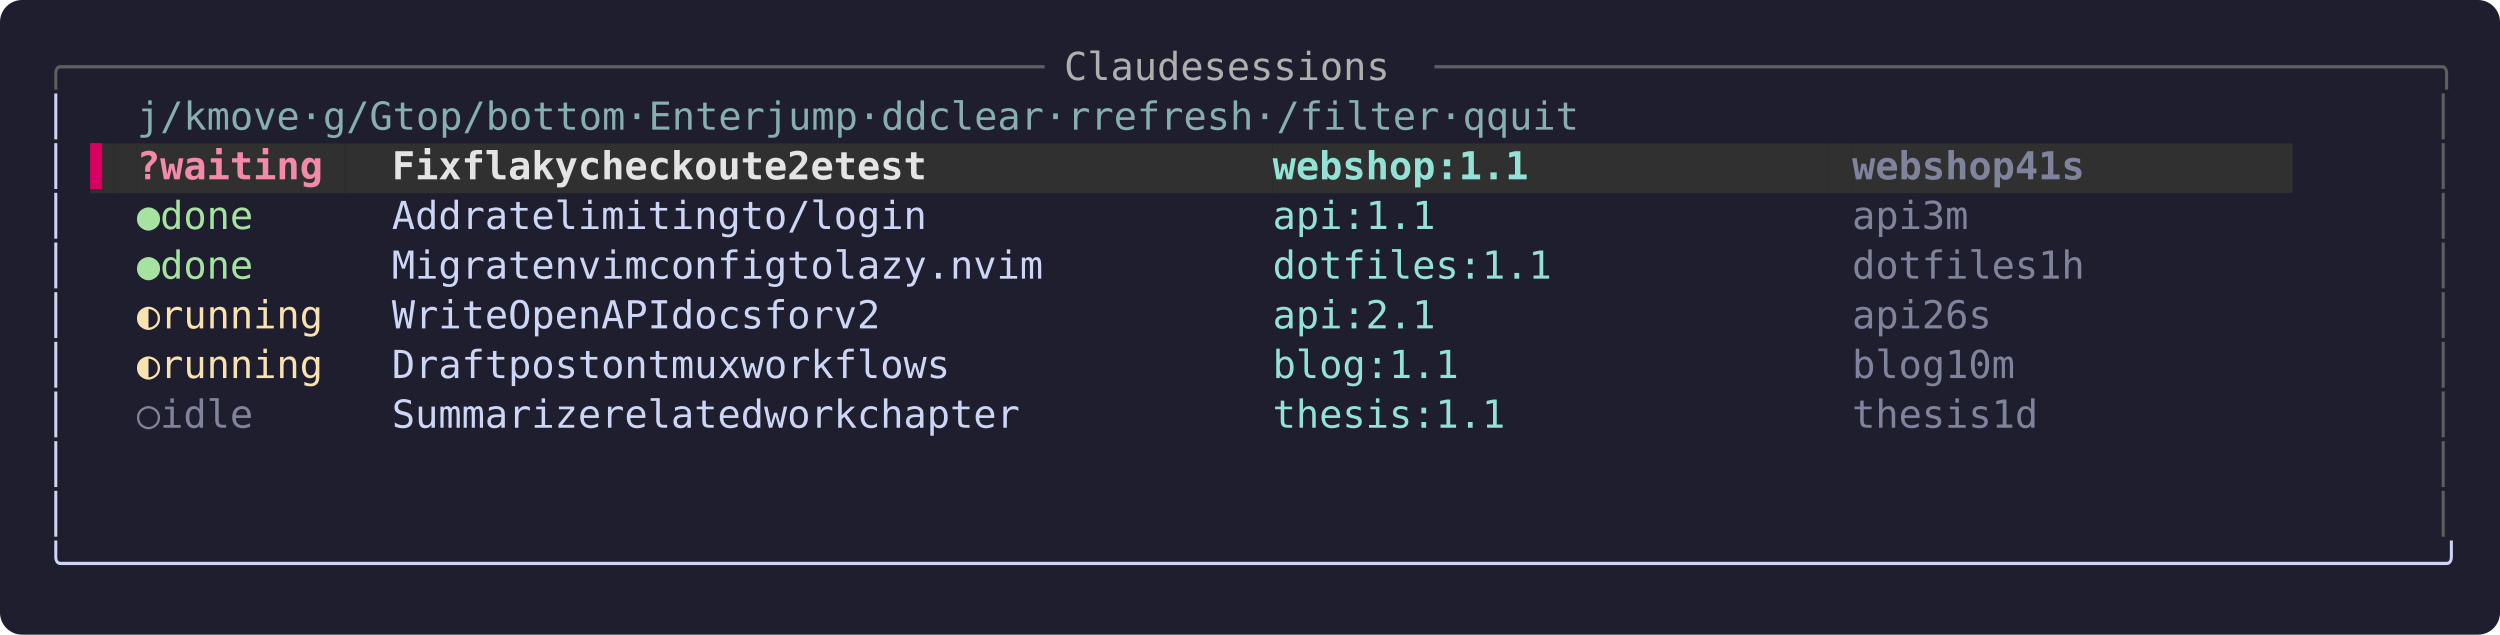
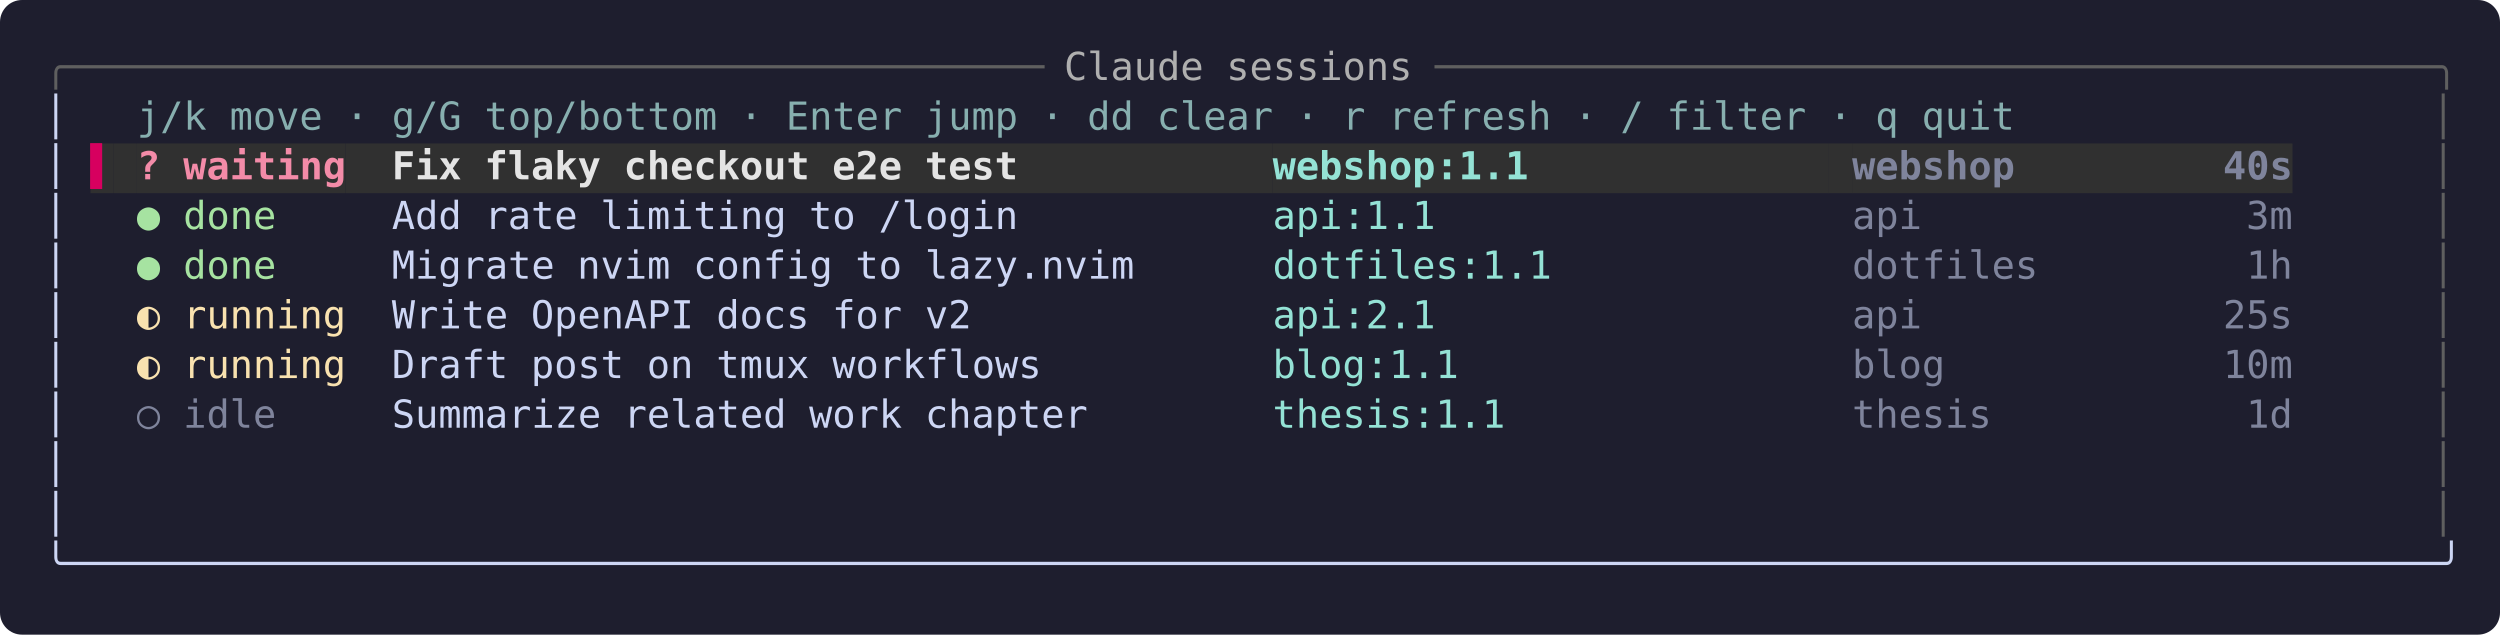
<svg xmlns="http://www.w3.org/2000/svg" width="906" height="230" viewBox="0 0 906 230">
-   <rect width="100%" height="100%" rx="8" fill="#1e1e2e" />
+   <rect width="906" height="230" rx="8" fill="#1e1e2e" />
  <g font-family="JetBrains Mono, Menlo, Consolas, monospace" font-size="14">
-     <text x="16.0 24.4 32.8 41.2 49.6 58.0 66.4 74.8 83.2 91.6 100.0 108.4 116.8 125.2 133.6 142.0 150.4 158.8 167.2 175.6 184.0 192.4 200.8 209.2 217.6 226.0 234.4 242.8 251.2 259.6 268.0 276.4 284.8 293.2 301.6 310.0 318.4 326.8 335.2 343.6 352.0 360.4 368.8" y="29" fill="#5f5f5f">╭──────────────────────────────────────────</text>
-     <text x="385.6 394.0 402.4 410.8 419.2 427.6 444.4 452.8 461.2 469.6 478.0 486.4 494.8 503.2" y="29" fill="#afafaf">Claudesessions</text>
-     <text x="520.0 528.4 536.8 545.2 553.6 562.0 570.4 578.8 587.2 595.6 604.0 612.4 620.8 629.2 637.6 646.0 654.4 662.8 671.2 679.6 688.0 696.4 704.8 713.2 721.6 730.0 738.4 746.8 755.2 763.6 772.0 780.4 788.8 797.2 805.6 814.0 822.4 830.8 839.2 847.6 856.0 864.4 872.8 881.2" y="29" fill="#5f5f5f">───────────────────────────────────────────╮</text>
+     <text x="16.0" y="29" fill="#5f5f5f">╭──────────────────────────────────────────</text>
+     <text x="385.6" y="29" fill="#afafaf">Claude</text>
+     <text x="444.4" y="29" fill="#afafaf">sessions</text>
+     <text x="520.0" y="29" fill="#5f5f5f">───────────────────────────────────────────╮</text>
    <text x="16.0" y="47" fill="#cdd6f4">│</text>
-     <text x="49.6 58.0 66.4 83.2 91.6 100.0 108.4 125.2 142.0 150.4 158.8 175.6 184.0 192.4 200.8 209.2 217.6 226.0 234.4 242.8 251.2 268.0 284.8 293.2 301.6 310.0 318.4 335.2 343.6 352.0 360.4 377.2 394.0 402.4 419.2 427.6 436.0 444.4 452.8 469.6 486.4 503.2 511.6 520.0 528.4 536.8 545.2 553.6 570.4 587.2 604.0 612.4 620.8 629.2 637.6 646.0 662.8 679.6 696.4 704.8 713.2 721.6" y="47" fill="#87afaf">j/kmove·g/Gtop/bottom·Enterjump·ddclear·rrefresh·/filter·qquit</text>
+     <text x="49.6" y="47" fill="#87afaf">j/k</text>
+     <text x="83.2" y="47" fill="#87afaf">move</text>
+     <text x="125.2" y="47" fill="#87afaf">·</text>
+     <text x="142.0" y="47" fill="#87afaf">g/G</text>
+     <text x="175.6" y="47" fill="#87afaf">top/bottom</text>
+     <text x="268.0" y="47" fill="#87afaf">·</text>
+     <text x="284.8" y="47" fill="#87afaf">Enter</text>
+     <text x="335.2" y="47" fill="#87afaf">jump</text>
+     <text x="377.2" y="47" fill="#87afaf">·</text>
+     <text x="394.0" y="47" fill="#87afaf">dd</text>
+     <text x="419.2" y="47" fill="#87afaf">clear</text>
+     <text x="469.6" y="47" fill="#87afaf">·</text>
+     <text x="486.4" y="47" fill="#87afaf">r</text>
+     <text x="503.2" y="47" fill="#87afaf">refresh</text>
+     <text x="570.4" y="47" fill="#87afaf">·</text>
+     <text x="587.2" y="47" fill="#87afaf">/</text>
+     <text x="604.0" y="47" fill="#87afaf">filter</text>
+     <text x="662.8" y="47" fill="#87afaf">·</text>
+     <text x="679.6" y="47" fill="#87afaf">q</text>
+     <text x="696.4" y="47" fill="#87afaf">quit</text>
    <text x="881.2" y="47" fill="#5f5f5f">│</text>
    <text x="16.0" y="65" fill="#cdd6f4">│</text>
    <rect x="32.8" y="52" width="8.4" height="18" fill="#303030" />
    <text x="32.8" y="65" fill="#d7005f" font-weight="bold">▌</text>
    <rect x="41.2" y="52" width="8.4" height="18" fill="#303030" />
    <rect x="49.6" y="52" width="75.6" height="18" fill="#303030" />
-     <text x="49.6 66.4 74.8 83.2 91.6 100.0 108.4 116.8" y="65" fill="#f38ba8" font-weight="bold">?waiting</text>
+     <text x="49.6" y="65" fill="#f38ba8" font-weight="bold">?</text>
+     <text x="66.4" y="65" fill="#f38ba8" font-weight="bold">waiting</text>
    <rect x="125.2" y="52" width="336.0" height="18" fill="#303030" />
-     <text x="142.0 150.4 158.8 175.6 184.0 192.4 200.8 209.2 226.0 234.4 242.8 251.2 259.6 268.0 276.4 284.8 301.6 310.0 318.4 335.2 343.6 352.0 360.4" y="65" fill="#e4e4e4" font-weight="bold">Fixflakycheckoute2etest</text>
+     <text x="142.0" y="65" fill="#e4e4e4" font-weight="bold">Fix</text>
+     <text x="175.6" y="65" fill="#e4e4e4" font-weight="bold">flaky</text>
+     <text x="226.0" y="65" fill="#e4e4e4" font-weight="bold">checkout</text>
+     <text x="301.6" y="65" fill="#e4e4e4" font-weight="bold">e2e</text>
+     <text x="335.2" y="65" fill="#e4e4e4" font-weight="bold">test</text>
    <rect x="461.2" y="52" width="201.6" height="18" fill="#303030" />
-     <text x="461.2 469.6 478.0 486.4 494.8 503.2 511.6 520.0 528.4 536.8 545.2" y="65" fill="#94e2d5" font-weight="bold">webshop:1.1</text>
+     <text x="461.2" y="65" fill="#94e2d5" font-weight="bold">webshop:1.1</text>
    <rect x="662.8" y="52" width="8.4" height="18" fill="#303030" />
    <rect x="671.2" y="52" width="159.6" height="18" fill="#303030" />
-     <text x="671.2 679.6 688.0 696.4 704.8 713.2 721.6 805.6 814.0 822.4" y="65" fill="#7f849c" font-weight="bold">webshop41s</text>
+     <text x="671.2" y="65" fill="#7f849c" font-weight="bold">webshop</text>
+     <text x="805.6" y="65" fill="#7f849c" font-weight="bold">40s</text>
    <text x="881.2" y="65" fill="#5f5f5f">│</text>
    <text x="16.0" y="83" fill="#cdd6f4">│</text>
-     <text x="49.6 66.4 74.8 83.2 91.6" y="83" fill="#a6e3a1">●done</text>
-     <text x="142.0 150.4 158.8 175.6 184.0 192.4 200.8 217.6 226.0 234.4 242.8 251.2 259.6 268.0 276.4 293.2 301.6 318.4 326.8 335.2 343.6 352.0 360.4" y="83" fill="#cdd6f4">Addratelimitingto/login</text>
-     <text x="461.2 469.6 478.0 486.4 494.8 503.2 511.6" y="83" fill="#94e2d5">api:1.1</text>
-     <text x="671.2 679.6 688.0 814.0 822.4" y="83" fill="#7f849c">api3m</text>
+     <text x="49.6" y="83" fill="#a6e3a1">●</text>
+     <text x="66.4" y="83" fill="#a6e3a1">done</text>
+     <text x="142.0" y="83" fill="#cdd6f4">Add</text>
+     <text x="175.6" y="83" fill="#cdd6f4">rate</text>
+     <text x="217.6" y="83" fill="#cdd6f4">limiting</text>
+     <text x="293.2" y="83" fill="#cdd6f4">to</text>
+     <text x="318.4" y="83" fill="#cdd6f4">/login</text>
+     <text x="461.2" y="83" fill="#94e2d5">api:1.1</text>
+     <text x="671.2" y="83" fill="#7f849c">api</text>
+     <text x="814.0" y="83" fill="#7f849c">3m</text>
    <text x="881.2" y="83" fill="#5f5f5f">│</text>
    <text x="16.0" y="101" fill="#cdd6f4">│</text>
-     <text x="49.6 66.4 74.8 83.2 91.6" y="101" fill="#a6e3a1">●done</text>
-     <text x="142.0 150.4 158.8 167.2 175.6 184.0 192.4 209.2 217.6 226.0 234.4 251.2 259.6 268.0 276.4 284.8 293.2 310.0 318.4 335.2 343.6 352.0 360.4 368.8 377.2 385.6 394.0 402.4" y="101" fill="#cdd6f4">Migratenvimconfigtolazy.nvim</text>
-     <text x="461.2 469.6 478.0 486.4 494.8 503.2 511.6 520.0 528.4 536.8 545.2 553.6" y="101" fill="#94e2d5">dotfiles:1.1</text>
-     <text x="671.2 679.6 688.0 696.4 704.8 713.2 721.6 730.0 814.0 822.4" y="101" fill="#7f849c">dotfiles1h</text>
+     <text x="49.6" y="101" fill="#a6e3a1">●</text>
+     <text x="66.4" y="101" fill="#a6e3a1">done</text>
+     <text x="142.0" y="101" fill="#cdd6f4">Migrate</text>
+     <text x="209.2" y="101" fill="#cdd6f4">nvim</text>
+     <text x="251.2" y="101" fill="#cdd6f4">config</text>
+     <text x="310.0" y="101" fill="#cdd6f4">to</text>
+     <text x="335.2" y="101" fill="#cdd6f4">lazy.nvim</text>
+     <text x="461.2" y="101" fill="#94e2d5">dotfiles:1.1</text>
+     <text x="671.2" y="101" fill="#7f849c">dotfiles</text>
+     <text x="814.0" y="101" fill="#7f849c">1h</text>
    <text x="881.2" y="101" fill="#5f5f5f">│</text>
    <text x="16.0" y="119" fill="#cdd6f4">│</text>
-     <text x="49.6 66.4 74.8 83.2 91.6 100.0 108.4 116.8" y="119" fill="#f9e2af">◐running</text>
-     <text x="142.0 150.4 158.8 167.2 175.6 192.4 200.8 209.2 217.6 226.0 234.4 242.8 259.6 268.0 276.4 284.8 301.6 310.0 318.4 335.2 343.6" y="119" fill="#cdd6f4">WriteOpenAPIdocsforv2</text>
-     <text x="461.2 469.6 478.0 486.4 494.8 503.2 511.6" y="119" fill="#94e2d5">api:2.1</text>
-     <text x="671.2 679.6 688.0 805.6 814.0 822.4" y="119" fill="#7f849c">api26s</text>
+     <text x="49.6" y="119" fill="#f9e2af">◐</text>
+     <text x="66.4" y="119" fill="#f9e2af">running</text>
+     <text x="142.0" y="119" fill="#cdd6f4">Write</text>
+     <text x="192.4" y="119" fill="#cdd6f4">OpenAPI</text>
+     <text x="259.6" y="119" fill="#cdd6f4">docs</text>
+     <text x="301.6" y="119" fill="#cdd6f4">for</text>
+     <text x="335.2" y="119" fill="#cdd6f4">v2</text>
+     <text x="461.2" y="119" fill="#94e2d5">api:2.1</text>
+     <text x="671.2" y="119" fill="#7f849c">api</text>
+     <text x="805.6" y="119" fill="#7f849c">25s</text>
    <text x="881.2" y="119" fill="#5f5f5f">│</text>
    <text x="16.0" y="137" fill="#cdd6f4">│</text>
-     <text x="49.6 66.4 74.8 83.2 91.6 100.0 108.4 116.8" y="137" fill="#f9e2af">◐running</text>
-     <text x="142.0 150.4 158.8 167.2 175.6 192.4 200.8 209.2 217.6 234.4 242.8 259.6 268.0 276.4 284.8 301.6 310.0 318.4 326.8 335.2 343.6 352.0 360.4 368.8" y="137" fill="#cdd6f4">Draftpostontmuxworkflows</text>
-     <text x="461.2 469.6 478.0 486.4 494.8 503.2 511.6 520.0" y="137" fill="#94e2d5">blog:1.1</text>
-     <text x="671.2 679.6 688.0 696.4 805.6 814.0 822.4" y="137" fill="#7f849c">blog10m</text>
+     <text x="49.6" y="137" fill="#f9e2af">◐</text>
+     <text x="66.4" y="137" fill="#f9e2af">running</text>
+     <text x="142.0" y="137" fill="#cdd6f4">Draft</text>
+     <text x="192.4" y="137" fill="#cdd6f4">post</text>
+     <text x="234.4" y="137" fill="#cdd6f4">on</text>
+     <text x="259.6" y="137" fill="#cdd6f4">tmux</text>
+     <text x="301.6" y="137" fill="#cdd6f4">workflows</text>
+     <text x="461.2" y="137" fill="#94e2d5">blog:1.1</text>
+     <text x="671.2" y="137" fill="#7f849c">blog</text>
+     <text x="805.6" y="137" fill="#7f849c">10m</text>
    <text x="881.2" y="137" fill="#5f5f5f">│</text>
    <text x="16.0" y="155" fill="#cdd6f4">│</text>
-     <text x="49.6 66.4 74.8 83.2 91.6" y="155" fill="#7f849c">○idle</text>
-     <text x="142.0 150.4 158.8 167.2 175.6 184.0 192.4 200.8 209.2 226.0 234.4 242.8 251.2 259.6 268.0 276.4 293.2 301.6 310.0 318.4 335.2 343.6 352.0 360.4 368.8 377.2 385.6" y="155" fill="#cdd6f4">Summarizerelatedworkchapter</text>
-     <text x="461.2 469.6 478.0 486.4 494.8 503.2 511.6 520.0 528.4 536.8" y="155" fill="#94e2d5">thesis:1.1</text>
-     <text x="671.2 679.6 688.0 696.4 704.8 713.2 814.0 822.4" y="155" fill="#7f849c">thesis1d</text>
+     <text x="49.6" y="155" fill="#7f849c">○</text>
+     <text x="66.4" y="155" fill="#7f849c">idle</text>
+     <text x="142.0" y="155" fill="#cdd6f4">Summarize</text>
+     <text x="226.0" y="155" fill="#cdd6f4">related</text>
+     <text x="293.2" y="155" fill="#cdd6f4">work</text>
+     <text x="335.2" y="155" fill="#cdd6f4">chapter</text>
+     <text x="461.2" y="155" fill="#94e2d5">thesis:1.1</text>
+     <text x="671.2" y="155" fill="#7f849c">thesis</text>
+     <text x="814.0" y="155" fill="#7f849c">1d</text>
    <text x="881.2" y="155" fill="#5f5f5f">│</text>
    <text x="16.0" y="173" fill="#cdd6f4">│</text>
    <text x="881.2" y="173" fill="#5f5f5f">│</text>
    <text x="16.0" y="191" fill="#cdd6f4">│</text>
    <text x="881.2" y="191" fill="#5f5f5f">│</text>
-     <text x="16.0 24.4 32.8 41.2 49.6 58.0 66.4 74.8 83.2 91.6 100.0 108.4 116.8 125.2 133.6 142.0 150.4 158.8 167.2 175.6 184.0 192.4 200.8 209.2 217.6 226.0 234.4 242.8 251.2 259.6 268.0 276.4 284.8 293.2 301.6 310.0 318.4 326.8 335.2 343.6 352.0 360.4 368.8 377.2 385.6 394.0 402.4 410.8 419.2 427.6 436.0 444.4 452.8 461.2 469.6 478.0 486.4 494.8 503.2 511.6 520.0 528.4 536.8 545.2 553.6 562.0 570.4 578.8 587.2 595.6 604.0 612.4 620.8 629.2 637.6 646.0 654.4 662.8 671.2 679.6 688.0 696.4 704.8 713.2 721.6 730.0 738.4 746.8 755.2 763.6 772.0 780.4 788.8 797.2 805.6 814.0 822.4 830.8 839.2 847.6 856.0 864.4 872.8 881.2" y="209" fill="#cdd6f4">╰──────────────────────────────────────────────────────────────────────────────────────────────────────╯</text>
+     <text x="16.0" y="209" fill="#cdd6f4">╰──────────────────────────────────────────────────────────────────────────────────────────────────────╯</text>
  </g>
</svg>
